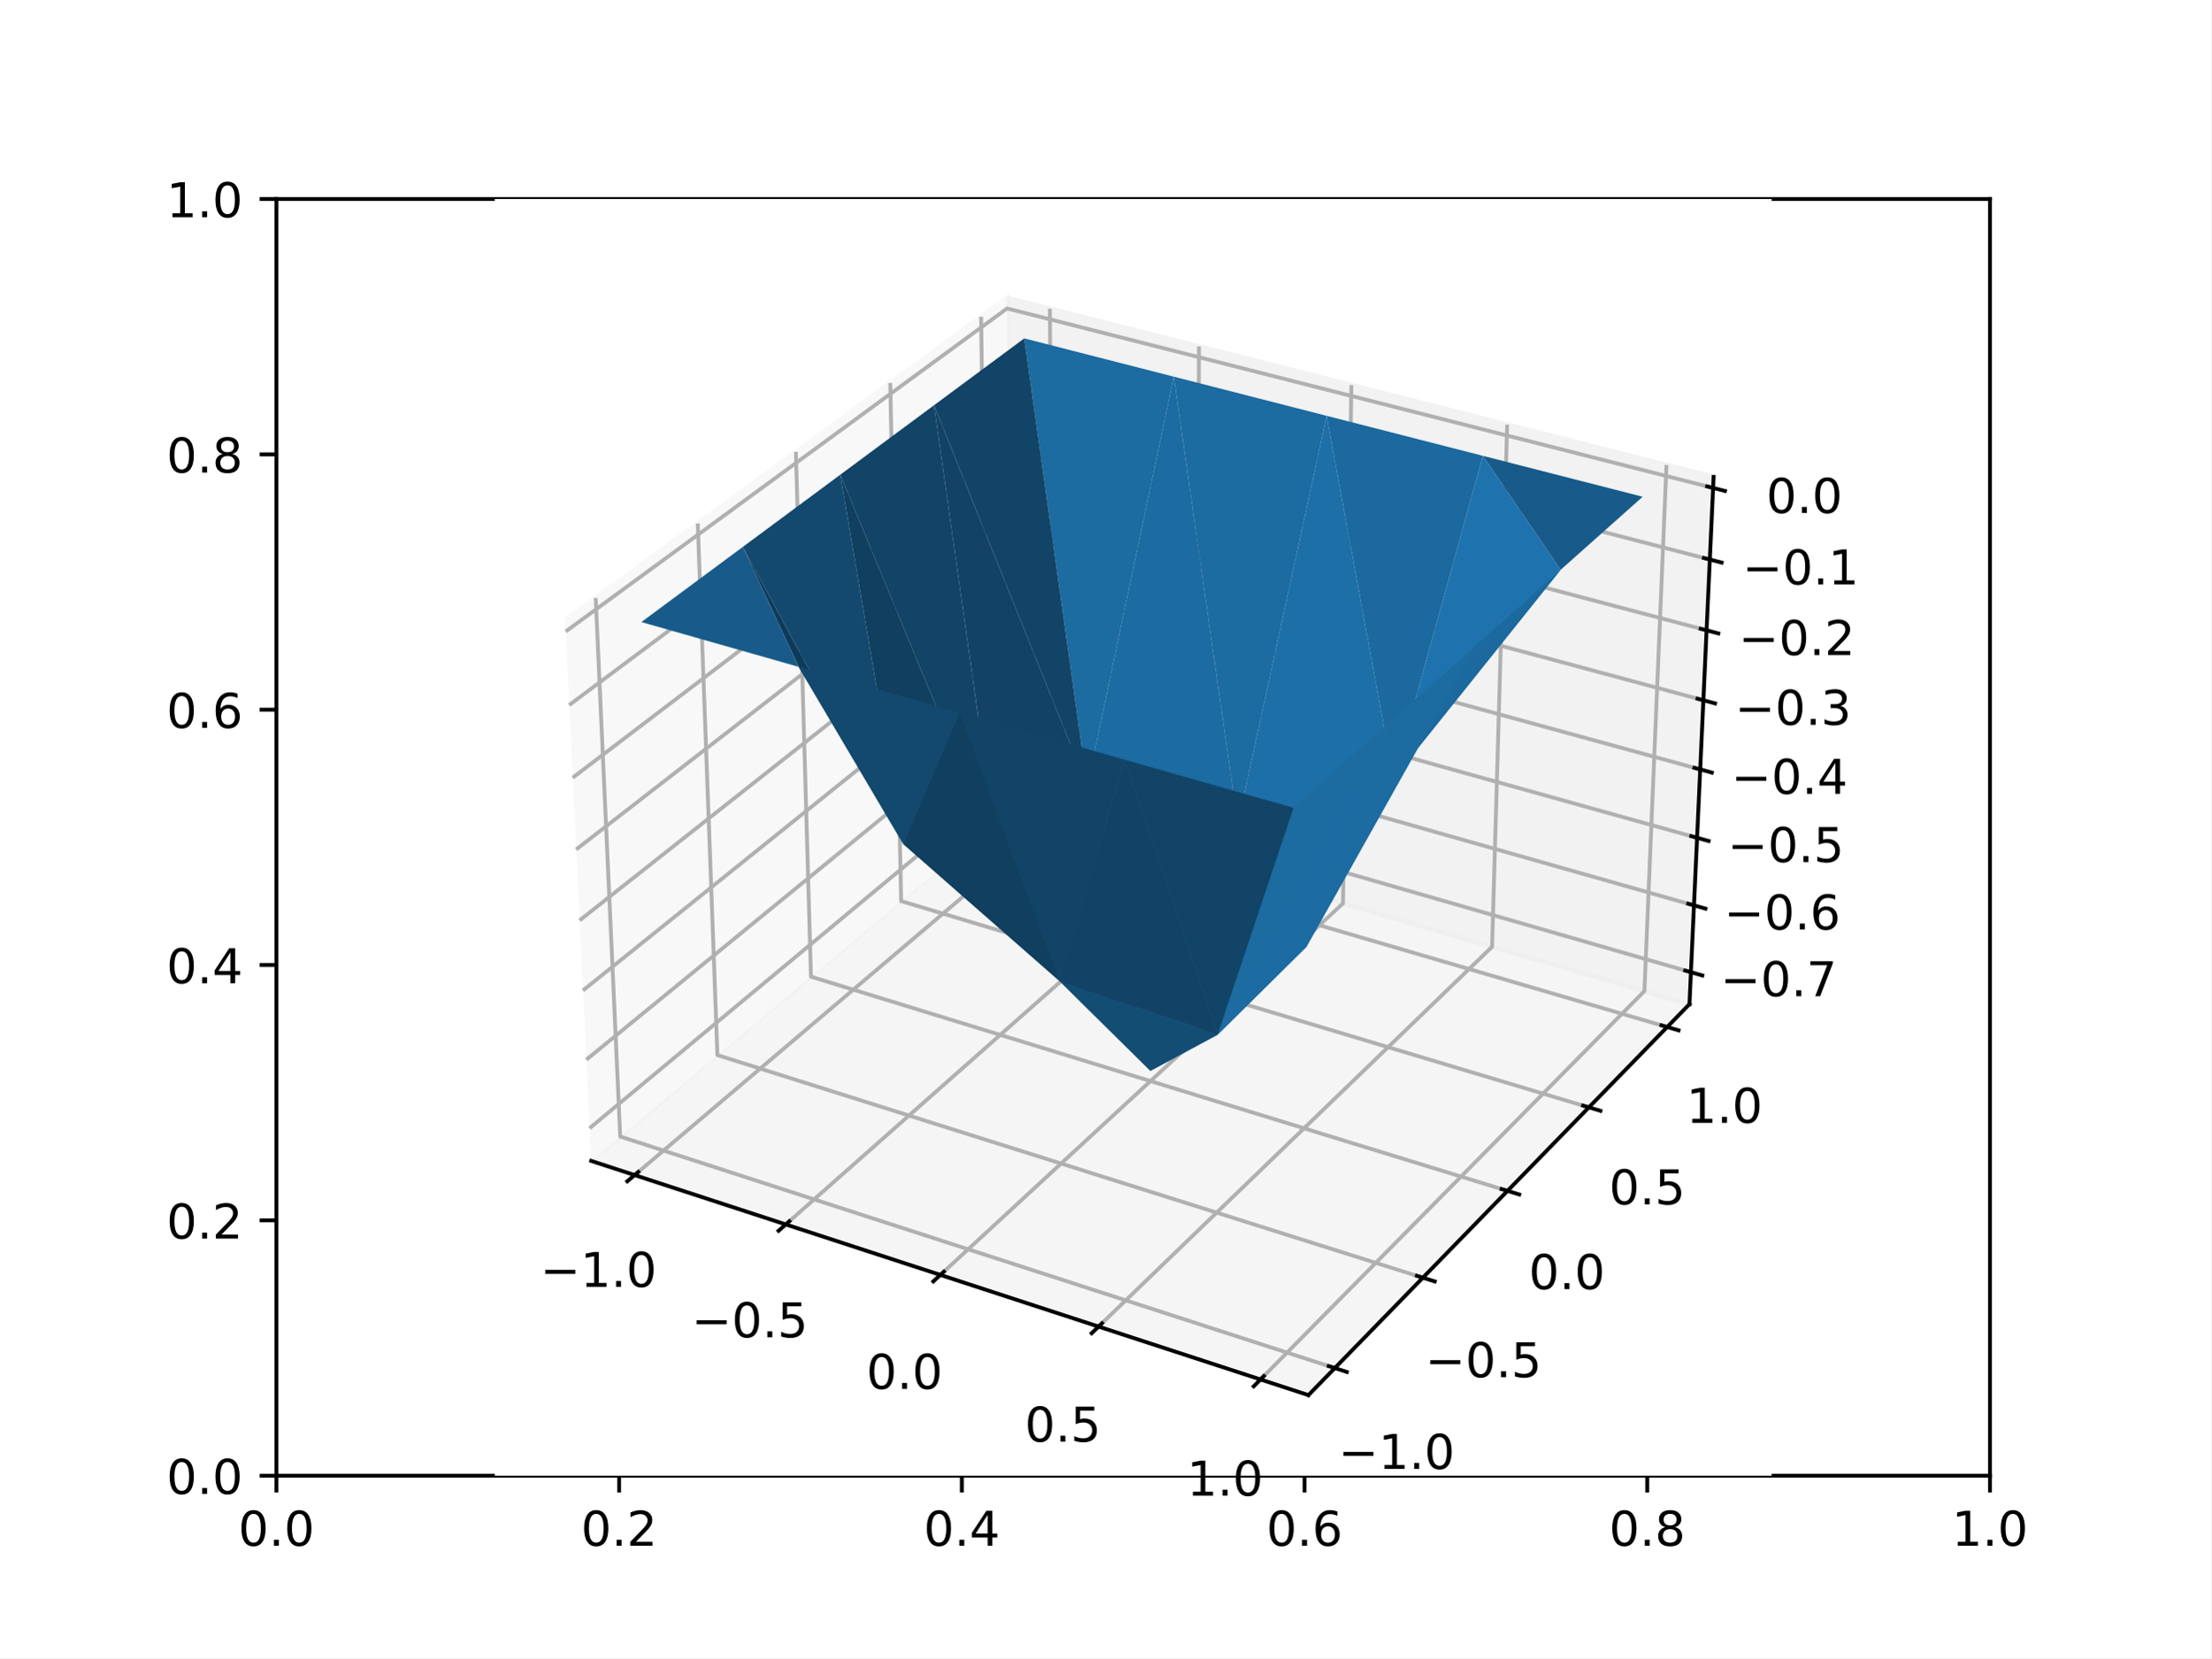
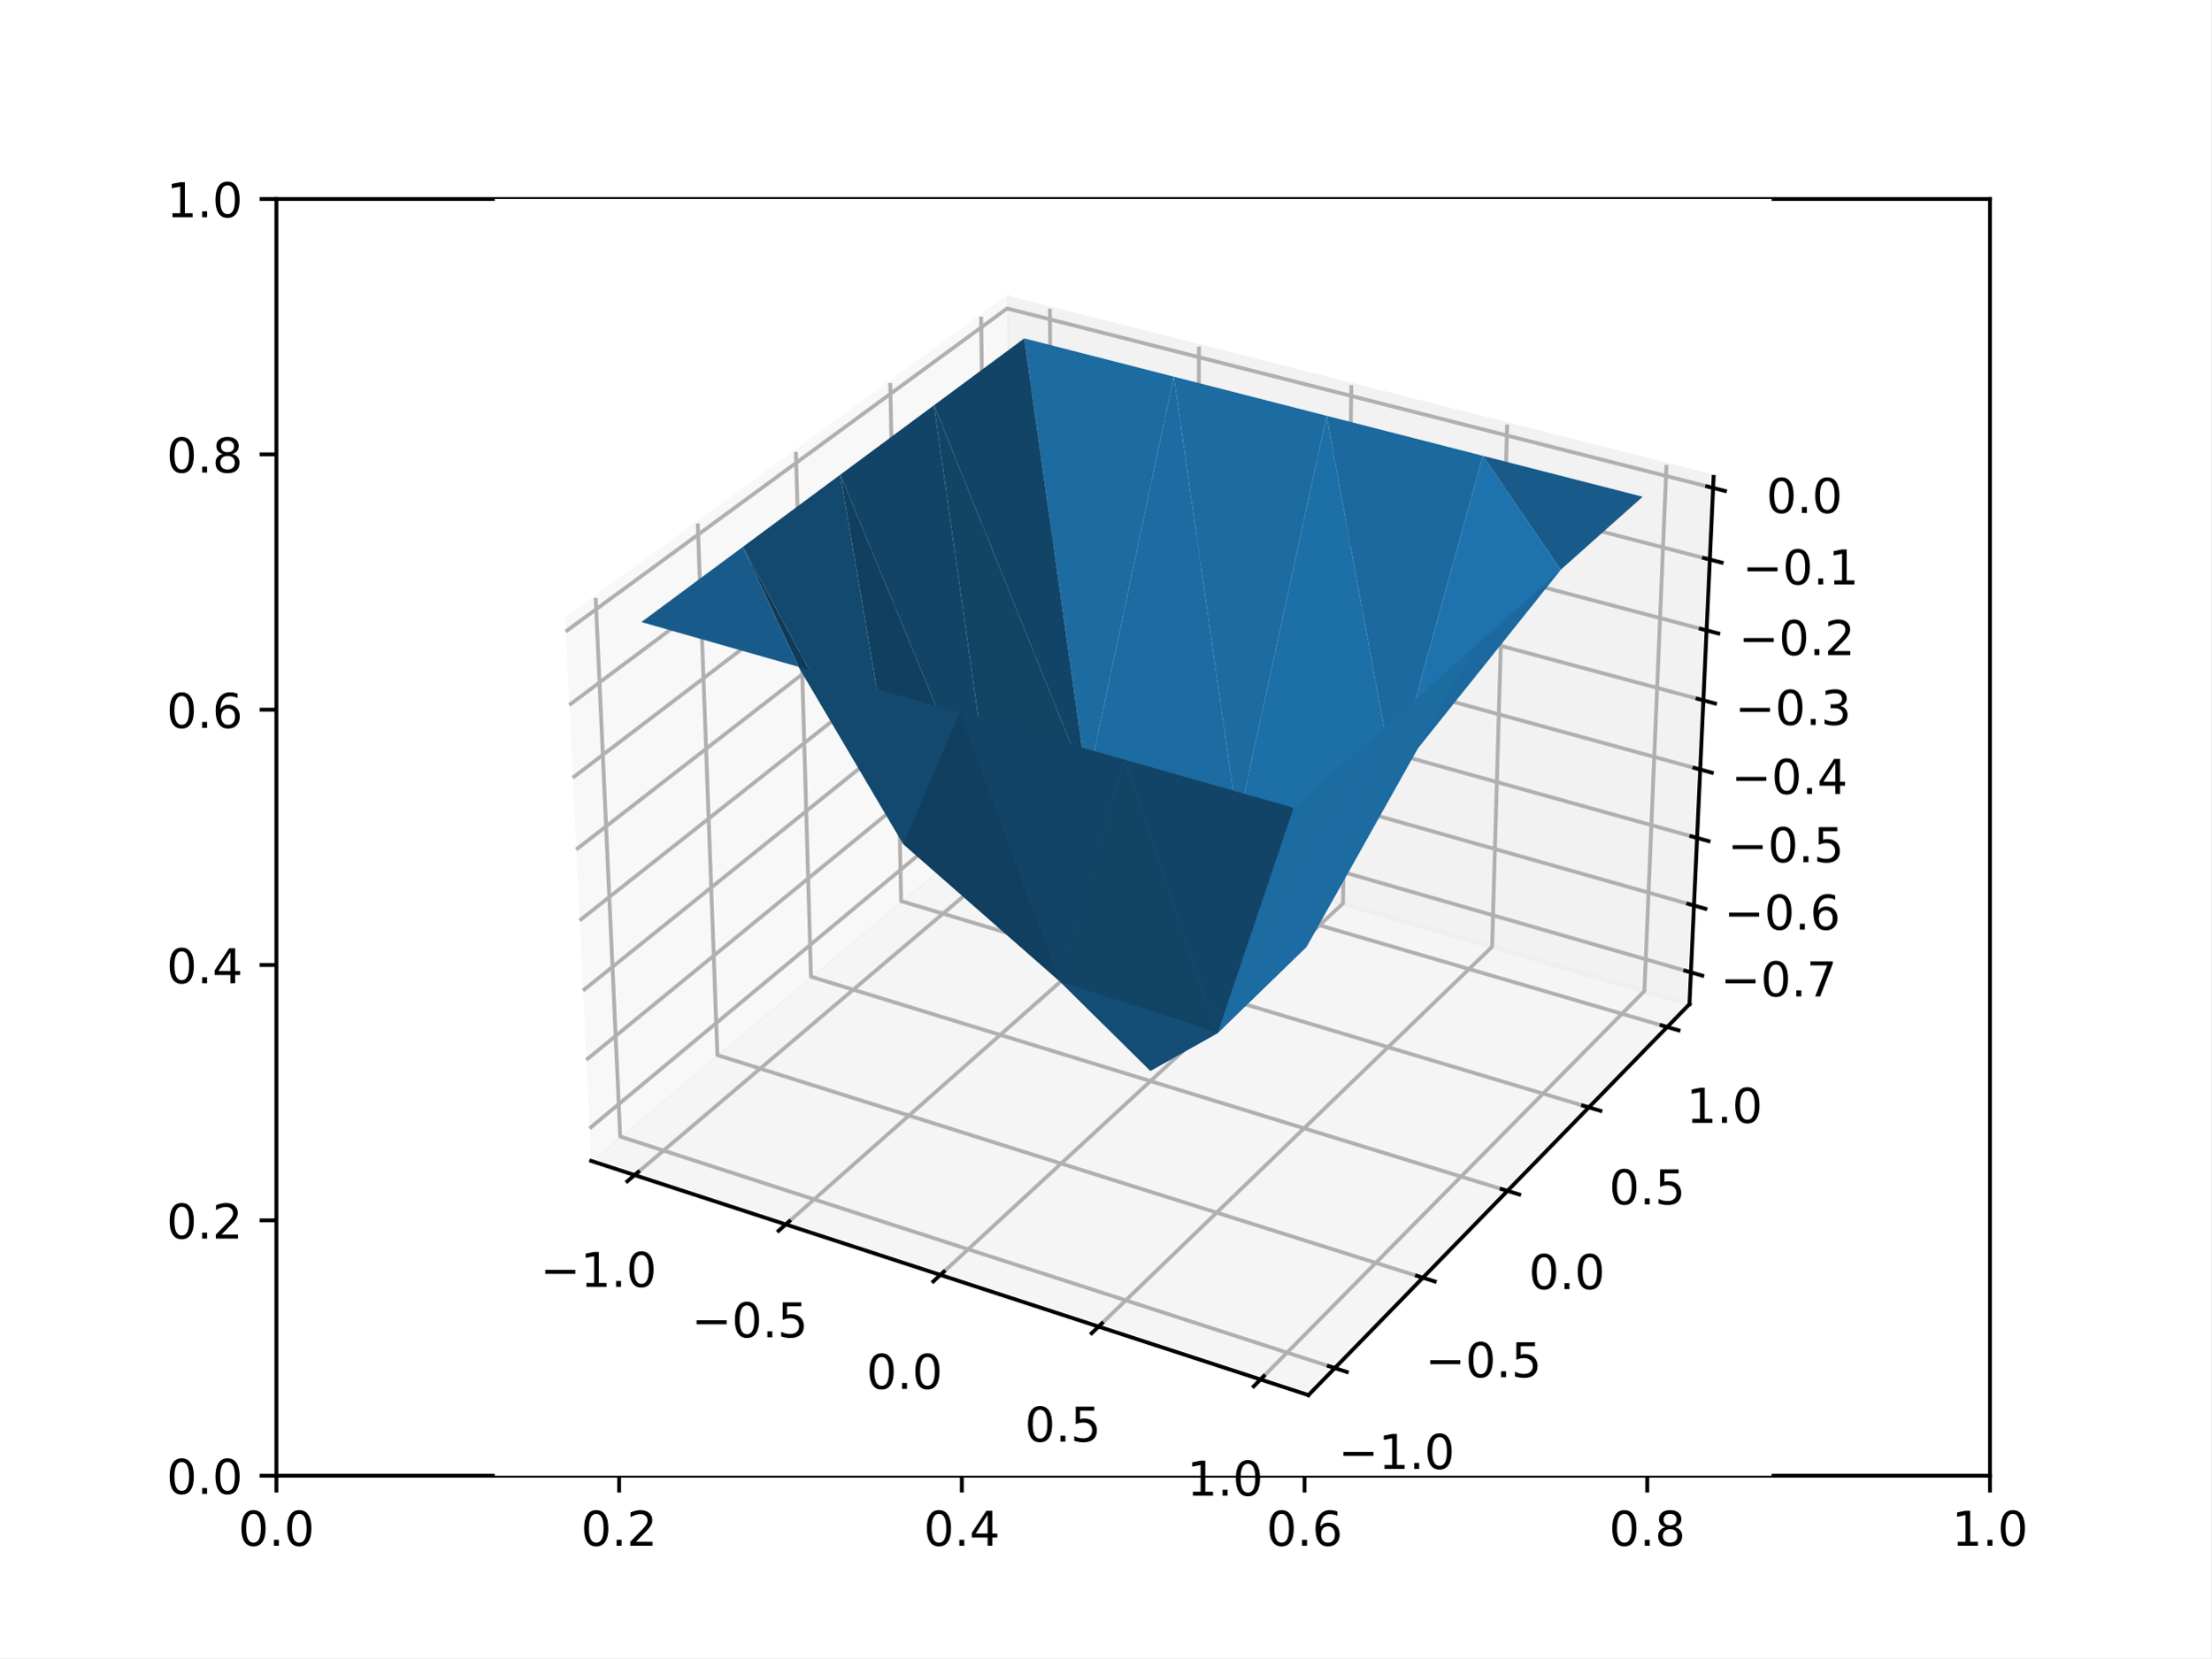
<svg xmlns="http://www.w3.org/2000/svg" xmlns:xlink="http://www.w3.org/1999/xlink" width="460.8pt" height="345.6pt" viewBox="0 0 460.8 345.6" version="1.1">
  <defs>
    <style type="text/css">*{stroke-linejoin: round; stroke-linecap: butt}</style>
  </defs>
  <g id="figure_1">
    <g id="patch_1">
      <path d="M 0 345.6  L 460.8 345.6  L 460.8 0  L 0 0  z " style="fill: #ffffff" />
    </g>
    <g id="axes_1">
      <g id="patch_2">
        <path d="M 57.6 307.584  L 414.72 307.584  L 414.72 41.472  L 57.6 41.472  z " style="fill: #ffffff" />
      </g>
      <g id="matplotlib.axis_1">
        <g id="xtick_1">
          <g id="line2d_1">
            <defs>
-               <path id="m8ee5a806b5" d="M 0 0  L 0 3.5  " style="stroke: #000000; stroke-width: 0.8" />
+               <path id="m344d9a8fb3" d="M 0 0  L 0 3.5  " style="stroke: #000000; stroke-width: 0.8" />
            </defs>
            <g>
-               <use xlink:href="#m8ee5a806b5" x="57.6" y="307.584" style="stroke: #000000; stroke-width: 0.8" />
+               <use xlink:href="#m344d9a8fb3" x="57.6" y="307.584" style="stroke: #000000; stroke-width: 0.8" />
            </g>
          </g>
          <g id="text_1">
            <g transform="translate(49.64844 322.1817) scale(0.1 -0.1)">
              <defs>
                <path id="DejaVuSans-13" d="M 2034 4250  Q 1547 4250 1301 3770  Q 1056 3291 1056 2328  Q 1056 1369 1301 889  Q 1547 409 2034 409  Q 2525 409 2770 889  Q 3016 1369 3016 2328  Q 3016 3291 2770 3770  Q 2525 4250 2034 4250  z M 2034 4750  Q 2819 4750 3233 4129  Q 3647 3509 3647 2328  Q 3647 1150 3233 529  Q 2819 -91 2034 -91  Q 1250 -91 836 529  Q 422 1150 422 2328  Q 422 3509 836 4129  Q 1250 4750 2034 4750  z " transform="scale(0.015625)" />
                <path id="DejaVuSans-11" d="M 684 794  L 1344 794  L 1344 0  L 684 0  L 684 794  z " transform="scale(0.015625)" />
              </defs>
              <use xlink:href="#DejaVuSans-13" />
              <use xlink:href="#DejaVuSans-11" transform="translate(63.625 0)" />
              <use xlink:href="#DejaVuSans-13" transform="translate(95.40625 0)" />
            </g>
          </g>
        </g>
        <g id="xtick_2">
          <g id="line2d_2">
            <g>
-               <use xlink:href="#m8ee5a806b5" x="129.024" y="307.584" style="stroke: #000000; stroke-width: 0.8" />
+               <use xlink:href="#m344d9a8fb3" x="129.024" y="307.584" style="stroke: #000000; stroke-width: 0.8" />
            </g>
          </g>
          <g id="text_2">
            <g transform="translate(121.0724 322.1817) scale(0.1 -0.1)">
              <defs>
                <path id="DejaVuSans-15" d="M 1228 531  L 3431 531  L 3431 0  L 469 0  L 469 531  Q 828 903 1448 1529  Q 2069 2156 2228 2338  Q 2531 2678 2651 2914  Q 2772 3150 2772 3378  Q 2772 3750 2511 3984  Q 2250 4219 1831 4219  Q 1534 4219 1204 4116  Q 875 4013 500 3803  L 500 4441  Q 881 4594 1212 4672  Q 1544 4750 1819 4750  Q 2544 4750 2975 4387  Q 3406 4025 3406 3419  Q 3406 3131 3298 2873  Q 3191 2616 2906 2266  Q 2828 2175 2409 1742  Q 1991 1309 1228 531  z " transform="scale(0.015625)" />
              </defs>
              <use xlink:href="#DejaVuSans-13" />
              <use xlink:href="#DejaVuSans-11" transform="translate(63.625 0)" />
              <use xlink:href="#DejaVuSans-15" transform="translate(95.40625 0)" />
            </g>
          </g>
        </g>
        <g id="xtick_3">
          <g id="line2d_3">
            <g>
-               <use xlink:href="#m8ee5a806b5" x="200.448" y="307.584" style="stroke: #000000; stroke-width: 0.8" />
+               <use xlink:href="#m344d9a8fb3" x="200.448" y="307.584" style="stroke: #000000; stroke-width: 0.8" />
            </g>
          </g>
          <g id="text_3">
            <g transform="translate(192.4964 322.1817) scale(0.1 -0.1)">
              <defs>
                <path id="DejaVuSans-17" d="M 2419 4116  L 825 1625  L 2419 1625  L 2419 4116  z M 2253 4666  L 3047 4666  L 3047 1625  L 3713 1625  L 3713 1100  L 3047 1100  L 3047 0  L 2419 0  L 2419 1100  L 313 1100  L 313 1709  L 2253 4666  z " transform="scale(0.015625)" />
              </defs>
              <use xlink:href="#DejaVuSans-13" />
              <use xlink:href="#DejaVuSans-11" transform="translate(63.625 0)" />
              <use xlink:href="#DejaVuSans-17" transform="translate(95.40625 0)" />
            </g>
          </g>
        </g>
        <g id="xtick_4">
          <g id="line2d_4">
            <g>
-               <use xlink:href="#m8ee5a806b5" x="271.872" y="307.584" style="stroke: #000000; stroke-width: 0.8" />
+               <use xlink:href="#m344d9a8fb3" x="271.872" y="307.584" style="stroke: #000000; stroke-width: 0.8" />
            </g>
          </g>
          <g id="text_4">
            <g transform="translate(263.9204 322.1817) scale(0.1 -0.1)">
              <defs>
                <path id="DejaVuSans-19" d="M 2113 2584  Q 1688 2584 1439 2293  Q 1191 2003 1191 1497  Q 1191 994 1439 701  Q 1688 409 2113 409  Q 2538 409 2786 701  Q 3034 994 3034 1497  Q 3034 2003 2786 2293  Q 2538 2584 2113 2584  z M 3366 4563  L 3366 3988  Q 3128 4100 2886 4159  Q 2644 4219 2406 4219  Q 1781 4219 1451 3797  Q 1122 3375 1075 2522  Q 1259 2794 1537 2939  Q 1816 3084 2150 3084  Q 2853 3084 3261 2657  Q 3669 2231 3669 1497  Q 3669 778 3244 343  Q 2819 -91 2113 -91  Q 1303 -91 875 529  Q 447 1150 447 2328  Q 447 3434 972 4092  Q 1497 4750 2381 4750  Q 2619 4750 2861 4703  Q 3103 4656 3366 4563  z " transform="scale(0.015625)" />
              </defs>
              <use xlink:href="#DejaVuSans-13" />
              <use xlink:href="#DejaVuSans-11" transform="translate(63.625 0)" />
              <use xlink:href="#DejaVuSans-19" transform="translate(95.40625 0)" />
            </g>
          </g>
        </g>
        <g id="xtick_5">
          <g id="line2d_5">
            <g>
-               <use xlink:href="#m8ee5a806b5" x="343.296" y="307.584" style="stroke: #000000; stroke-width: 0.8" />
+               <use xlink:href="#m344d9a8fb3" x="343.296" y="307.584" style="stroke: #000000; stroke-width: 0.8" />
            </g>
          </g>
          <g id="text_5">
            <g transform="translate(335.3444 322.1817) scale(0.1 -0.1)">
              <defs>
                <path id="DejaVuSans-1b" d="M 2034 2216  Q 1584 2216 1326 1975  Q 1069 1734 1069 1313  Q 1069 891 1326 650  Q 1584 409 2034 409  Q 2484 409 2743 651  Q 3003 894 3003 1313  Q 3003 1734 2745 1975  Q 2488 2216 2034 2216  z M 1403 2484  Q 997 2584 770 2862  Q 544 3141 544 3541  Q 544 4100 942 4425  Q 1341 4750 2034 4750  Q 2731 4750 3128 4425  Q 3525 4100 3525 3541  Q 3525 3141 3298 2862  Q 3072 2584 2669 2484  Q 3125 2378 3379 2068  Q 3634 1759 3634 1313  Q 3634 634 3220 271  Q 2806 -91 2034 -91  Q 1263 -91 848 271  Q 434 634 434 1313  Q 434 1759 690 2068  Q 947 2378 1403 2484  z M 1172 3481  Q 1172 3119 1398 2916  Q 1625 2713 2034 2713  Q 2441 2713 2670 2916  Q 2900 3119 2900 3481  Q 2900 3844 2670 4047  Q 2441 4250 2034 4250  Q 1625 4250 1398 4047  Q 1172 3844 1172 3481  z " transform="scale(0.015625)" />
              </defs>
              <use xlink:href="#DejaVuSans-13" />
              <use xlink:href="#DejaVuSans-11" transform="translate(63.625 0)" />
              <use xlink:href="#DejaVuSans-1b" transform="translate(95.40625 0)" />
            </g>
          </g>
        </g>
        <g id="xtick_6">
          <g id="line2d_6">
            <g>
-               <use xlink:href="#m8ee5a806b5" x="414.72" y="307.584" style="stroke: #000000; stroke-width: 0.8" />
+               <use xlink:href="#m344d9a8fb3" x="414.72" y="307.584" style="stroke: #000000; stroke-width: 0.8" />
            </g>
          </g>
          <g id="text_6">
            <g transform="translate(406.7684 322.1817) scale(0.1 -0.1)">
              <defs>
                <path id="DejaVuSans-14" d="M 794 531  L 1825 531  L 1825 4091  L 703 3866  L 703 4441  L 1819 4666  L 2450 4666  L 2450 531  L 3481 531  L 3481 0  L 794 0  L 794 531  z " transform="scale(0.015625)" />
              </defs>
              <use xlink:href="#DejaVuSans-14" />
              <use xlink:href="#DejaVuSans-11" transform="translate(63.625 0)" />
              <use xlink:href="#DejaVuSans-13" transform="translate(95.40625 0)" />
            </g>
          </g>
        </g>
      </g>
      <g id="matplotlib.axis_2">
        <g id="ytick_1">
          <g id="line2d_7">
            <defs>
-               <path id="m5a42fb3e58" d="M 0 0  L -3.5 0  " style="stroke: #000000; stroke-width: 0.8" />
+               <path id="m72295df315" d="M 0 0  L -3.5 0  " style="stroke: #000000; stroke-width: 0.8" />
            </defs>
            <g>
-               <use xlink:href="#m5a42fb3e58" x="57.6" y="307.584" style="stroke: #000000; stroke-width: 0.8" />
+               <use xlink:href="#m72295df315" x="57.6" y="307.584" style="stroke: #000000; stroke-width: 0.8" />
            </g>
          </g>
          <g id="text_7">
            <g transform="translate(34.69687 311.3828) scale(0.1 -0.1)">
              <use xlink:href="#DejaVuSans-13" />
              <use xlink:href="#DejaVuSans-11" transform="translate(63.625 0)" />
              <use xlink:href="#DejaVuSans-13" transform="translate(95.40625 0)" />
            </g>
          </g>
        </g>
        <g id="ytick_2">
          <g id="line2d_8">
            <g>
-               <use xlink:href="#m5a42fb3e58" x="57.6" y="254.362" style="stroke: #000000; stroke-width: 0.8" />
+               <use xlink:href="#m72295df315" x="57.6" y="254.362" style="stroke: #000000; stroke-width: 0.8" />
            </g>
          </g>
          <g id="text_8">
            <g transform="translate(34.69687 258.1604) scale(0.1 -0.1)">
              <use xlink:href="#DejaVuSans-13" />
              <use xlink:href="#DejaVuSans-11" transform="translate(63.625 0)" />
              <use xlink:href="#DejaVuSans-15" transform="translate(95.40625 0)" />
            </g>
          </g>
        </g>
        <g id="ytick_3">
          <g id="line2d_9">
            <g>
-               <use xlink:href="#m5a42fb3e58" x="57.6" y="201.139" style="stroke: #000000; stroke-width: 0.8" />
+               <use xlink:href="#m72295df315" x="57.6" y="201.139" style="stroke: #000000; stroke-width: 0.8" />
            </g>
          </g>
          <g id="text_9">
            <g transform="translate(34.69687 204.938) scale(0.1 -0.1)">
              <use xlink:href="#DejaVuSans-13" />
              <use xlink:href="#DejaVuSans-11" transform="translate(63.625 0)" />
              <use xlink:href="#DejaVuSans-17" transform="translate(95.40625 0)" />
            </g>
          </g>
        </g>
        <g id="ytick_4">
          <g id="line2d_10">
            <g>
-               <use xlink:href="#m5a42fb3e58" x="57.6" y="147.917" style="stroke: #000000; stroke-width: 0.8" />
+               <use xlink:href="#m72295df315" x="57.6" y="147.917" style="stroke: #000000; stroke-width: 0.8" />
            </g>
          </g>
          <g id="text_10">
            <g transform="translate(34.69687 151.7156) scale(0.1 -0.1)">
              <use xlink:href="#DejaVuSans-13" />
              <use xlink:href="#DejaVuSans-11" transform="translate(63.625 0)" />
              <use xlink:href="#DejaVuSans-19" transform="translate(95.40625 0)" />
            </g>
          </g>
        </g>
        <g id="ytick_5">
          <g id="line2d_11">
            <g>
-               <use xlink:href="#m5a42fb3e58" x="57.6" y="94.694" style="stroke: #000000; stroke-width: 0.8" />
+               <use xlink:href="#m72295df315" x="57.6" y="94.694" style="stroke: #000000; stroke-width: 0.8" />
            </g>
          </g>
          <g id="text_11">
            <g transform="translate(34.69687 98.49323) scale(0.1 -0.1)">
              <use xlink:href="#DejaVuSans-13" />
              <use xlink:href="#DejaVuSans-11" transform="translate(63.625 0)" />
              <use xlink:href="#DejaVuSans-1b" transform="translate(95.40625 0)" />
            </g>
          </g>
        </g>
        <g id="ytick_6">
          <g id="line2d_12">
            <g>
-               <use xlink:href="#m5a42fb3e58" x="57.6" y="41.472" style="stroke: #000000; stroke-width: 0.8" />
+               <use xlink:href="#m72295df315" x="57.6" y="41.472" style="stroke: #000000; stroke-width: 0.8" />
            </g>
          </g>
          <g id="text_12">
            <g transform="translate(34.69687 45.27083) scale(0.1 -0.1)">
              <use xlink:href="#DejaVuSans-14" />
              <use xlink:href="#DejaVuSans-11" transform="translate(63.625 0)" />
              <use xlink:href="#DejaVuSans-13" transform="translate(95.40625 0)" />
            </g>
          </g>
        </g>
      </g>
      <g id="patch_3">
        <path d="M 57.6 307.584  L 57.6 41.472  " style="fill: none; stroke: #000000; stroke-width: 0.8; stroke-linejoin: miter; stroke-linecap: square" />
      </g>
      <g id="patch_4">
        <path d="M 414.72 307.584  L 414.72 41.472  " style="fill: none; stroke: #000000; stroke-width: 0.8; stroke-linejoin: miter; stroke-linecap: square" />
      </g>
      <g id="patch_5">
        <path d="M 57.6 307.584  L 414.72 307.584  " style="fill: none; stroke: #000000; stroke-width: 0.8; stroke-linejoin: miter; stroke-linecap: square" />
      </g>
      <g id="patch_6">
        <path d="M 57.6 41.472  L 414.72 41.472  " style="fill: none; stroke: #000000; stroke-width: 0.8; stroke-linejoin: miter; stroke-linecap: square" />
      </g>
    </g>
    <g id="patch_7">
      <path d="M 103.104 307.584  L 369.216 307.584  L 369.216 41.472  L 103.104 41.472  z " style="fill: #ffffff" />
    </g>
    <g id="pane3d_1">
      <g id="patch_8">
        <path d="M 123.197 241.969  L 211.076 168.307  L 209.855 62.074  L 117.77 129.273  " style="fill: #f2f2f2; opacity: 0.5; stroke: #f2f2f2; stroke-linejoin: miter" />
      </g>
    </g>
    <g id="pane3d_2">
      <g id="patch_9">
        <path d="M 211.076 168.307  L 352.09 209.295  L 357.123 99.402  L 209.855 62.074  " style="fill: #e6e6e6; opacity: 0.5; stroke: #e6e6e6; stroke-linejoin: miter" />
      </g>
    </g>
    <g id="pane3d_3">
      <g id="patch_10">
        <path d="M 123.197 241.969  L 272.679 290.79  L 352.09 209.295  L 211.076 168.307  " style="fill: #ececec; opacity: 0.5; stroke: #ececec; stroke-linejoin: miter" />
      </g>
    </g>
    <g id="grid3d_1">
      <g id="Line3DCollection_1">
        <path d="M 132.251 244.926  L 219.652 170.8  L 218.793 64.34  " style="fill: none; stroke: #b0b0b0; stroke-width: 0.8" />
        <path d="M 163.747 255.213  L 249.452 179.462  L 249.871 72.217  " style="fill: none; stroke: #b0b0b0; stroke-width: 0.8" />
        <path d="M 195.968 265.736  L 279.88 188.306  L 281.632 80.268  " style="fill: none; stroke: #b0b0b0; stroke-width: 0.8" />
        <path d="M 228.939 276.504  L 310.956 197.339  L 314.1 88.497  " style="fill: none; stroke: #b0b0b0; stroke-width: 0.8" />
        <path d="M 262.686 287.526  L 342.702 206.566  L 347.299 96.912  " style="fill: none; stroke: #b0b0b0; stroke-width: 0.8" />
      </g>
    </g>
    <g id="grid3d_2">
      <g id="Line3DCollection_2">
        <path d="M 124.138 124.626  L 129.253 236.893  L 278.174 285.151  " style="fill: none; stroke: #b0b0b0; stroke-width: 0.8" />
        <path d="M 145.412 109.101  L 149.507 219.916  L 296.528 266.316  " style="fill: none; stroke: #b0b0b0; stroke-width: 0.8" />
        <path d="M 165.861 94.179  L 169.008 203.57  L 314.164 248.217  " style="fill: none; stroke: #b0b0b0; stroke-width: 0.8" />
        <path d="M 185.53 79.825  L 187.798 187.82  L 331.123 230.812  " style="fill: none; stroke: #b0b0b0; stroke-width: 0.8" />
        <path d="M 204.465 66.007  L 205.914 172.635  L 347.445 214.062  " style="fill: none; stroke: #b0b0b0; stroke-width: 0.8" />
      </g>
    </g>
    <g id="grid3d_3">
      <g id="Line3DCollection_3">
-         <path d="M 352.395 202.636  L 211.002 161.858  L 122.869 235.152  " style="fill: none; stroke: #b0b0b0; stroke-width: 0.8" />
-         <path d="M 353.033 188.706  L 210.847 148.37  L 122.182 220.884  " style="fill: none; stroke: #b0b0b0; stroke-width: 0.8" />
-         <path d="M 353.678 174.617  L 210.69 134.736  L 121.487 206.448  " style="fill: none; stroke: #b0b0b0; stroke-width: 0.8" />
-         <path d="M 354.331 160.367  L 210.532 120.954  L 120.783 191.841  " style="fill: none; stroke: #b0b0b0; stroke-width: 0.8" />
-         <path d="M 354.991 145.953  L 210.371 107.02  L 120.071 177.058  " style="fill: none; stroke: #b0b0b0; stroke-width: 0.8" />
-         <path d="M 355.659 131.372  L 210.209 92.933  L 119.351 162.098  " style="fill: none; stroke: #b0b0b0; stroke-width: 0.8" />
-         <path d="M 356.334 116.621  L 210.046 78.69  L 118.622 146.956  " style="fill: none; stroke: #b0b0b0; stroke-width: 0.8" />
+         <path d="M 352.394 202.672  L 211.002 161.893  L 122.871 235.189  " style="fill: none; stroke: #b0b0b0; stroke-width: 0.8" />
+         <path d="M 353.032 188.737  L 210.847 148.401  L 122.183 220.916  " style="fill: none; stroke: #b0b0b0; stroke-width: 0.8" />
+         <path d="M 353.677 174.644  L 210.69 134.762  L 121.488 206.475  " style="fill: none; stroke: #b0b0b0; stroke-width: 0.8" />
+         <path d="M 354.33 160.389  L 210.532 120.975  L 120.784 191.862  " style="fill: none; stroke: #b0b0b0; stroke-width: 0.8" />
+         <path d="M 354.99 145.969  L 210.372 107.036  L 120.072 177.075  " style="fill: none; stroke: #b0b0b0; stroke-width: 0.8" />
+         <path d="M 355.658 131.383  L 210.21 92.944  L 119.351 162.109  " style="fill: none; stroke: #b0b0b0; stroke-width: 0.8" />
+         <path d="M 356.334 116.626  L 210.046 78.695  L 118.622 146.962  " style="fill: none; stroke: #b0b0b0; stroke-width: 0.8" />
        <path d="M 357.018 101.696  L 209.88 64.287  L 117.884 131.63  " style="fill: none; stroke: #b0b0b0; stroke-width: 0.8" />
      </g>
    </g>
    <g id="axis3d_1">
      <g id="line2d_13">
        <path d="M 123.197 241.969  L 272.679 290.79  " style="fill: none; stroke: #000000; stroke-width: 0.8; stroke-linecap: square" />
      </g>
      <g id="xtick_7">
        <g id="line2d_14">
          <path d="M 133.012 244.281  L 130.725 246.22  " style="fill: none; stroke: #000000; stroke-width: 0.8; stroke-linecap: square" />
        </g>
        <g id="text_13">
          <g transform="translate(112.5802 268.2345) scale(0.1 -0.1)">
            <defs>
              <path id="DejaVuSans-c9c" d="M 678 2272  L 4684 2272  L 4684 1741  L 678 1741  L 678 2272  z " transform="scale(0.015625)" />
            </defs>
            <use xlink:href="#DejaVuSans-c9c" />
            <use xlink:href="#DejaVuSans-14" transform="translate(83.79688 0)" />
            <use xlink:href="#DejaVuSans-11" transform="translate(147.4219 0)" />
            <use xlink:href="#DejaVuSans-13" transform="translate(179.2031 0)" />
          </g>
        </g>
      </g>
      <g id="xtick_8">
        <g id="line2d_15">
          <path d="M 164.494 254.553  L 162.25 256.536  " style="fill: none; stroke: #000000; stroke-width: 0.8; stroke-linecap: square" />
        </g>
        <g id="text_14">
          <g transform="translate(144.109 278.7392) scale(0.1 -0.1)">
            <defs>
              <path id="DejaVuSans-18" d="M 691 4666  L 3169 4666  L 3169 4134  L 1269 4134  L 1269 2991  Q 1406 3038 1543 3061  Q 1681 3084 1819 3084  Q 2600 3084 3056 2656  Q 3513 2228 3513 1497  Q 3513 744 3044 326  Q 2575 -91 1722 -91  Q 1428 -91 1123 -41  Q 819 9 494 109  L 494 744  Q 775 591 1075 516  Q 1375 441 1709 441  Q 2250 441 2565 725  Q 2881 1009 2881 1497  Q 2881 1984 2565 2268  Q 2250 2553 1709 2553  Q 1456 2553 1204 2497  Q 953 2441 691 2322  L 691 4666  z " transform="scale(0.015625)" />
            </defs>
            <use xlink:href="#DejaVuSans-c9c" />
            <use xlink:href="#DejaVuSans-13" transform="translate(83.79688 0)" />
            <use xlink:href="#DejaVuSans-11" transform="translate(147.4219 0)" />
            <use xlink:href="#DejaVuSans-18" transform="translate(179.2031 0)" />
          </g>
        </g>
      </g>
      <g id="xtick_9">
        <g id="line2d_16">
          <path d="M 196.7 265.061  L 194.501 267.09  " style="fill: none; stroke: #000000; stroke-width: 0.8; stroke-linecap: square" />
        </g>
        <g id="text_15">
          <g transform="translate(180.5557 289.4865) scale(0.1 -0.1)">
            <use xlink:href="#DejaVuSans-13" />
            <use xlink:href="#DejaVuSans-11" transform="translate(63.625 0)" />
            <use xlink:href="#DejaVuSans-13" transform="translate(95.40625 0)" />
          </g>
        </g>
      </g>
      <g id="xtick_10">
        <g id="line2d_17">
          <path d="M 229.655 275.813  L 227.503 277.89  " style="fill: none; stroke: #000000; stroke-width: 0.8; stroke-linecap: square" />
        </g>
        <g id="text_16">
          <g transform="translate(213.5663 300.485) scale(0.1 -0.1)">
            <use xlink:href="#DejaVuSans-13" />
            <use xlink:href="#DejaVuSans-11" transform="translate(63.625 0)" />
            <use xlink:href="#DejaVuSans-18" transform="translate(95.40625 0)" />
          </g>
        </g>
      </g>
      <g id="xtick_11">
        <g id="line2d_18">
          <path d="M 263.386 286.819  L 261.284 288.945  " style="fill: none; stroke: #000000; stroke-width: 0.8; stroke-linecap: square" />
        </g>
        <g id="text_17">
          <g transform="translate(247.3573 311.7434) scale(0.1 -0.1)">
            <use xlink:href="#DejaVuSans-14" />
            <use xlink:href="#DejaVuSans-11" transform="translate(63.625 0)" />
            <use xlink:href="#DejaVuSans-13" transform="translate(95.40625 0)" />
          </g>
        </g>
      </g>
    </g>
    <g id="axis3d_2">
      <g id="line2d_19">
        <path d="M 352.09 209.295  L 272.679 290.79  " style="fill: none; stroke: #000000; stroke-width: 0.8; stroke-linecap: square" />
      </g>
      <g id="xtick_12">
        <g id="line2d_20">
          <path d="M 276.919 284.745  L 280.687 285.966  " style="fill: none; stroke: #000000; stroke-width: 0.8; stroke-linecap: square" />
        </g>
        <g id="text_18">
          <g transform="translate(278.9131 306.1722) scale(0.1 -0.1)">
            <use xlink:href="#DejaVuSans-c9c" />
            <use xlink:href="#DejaVuSans-14" transform="translate(83.79688 0)" />
            <use xlink:href="#DejaVuSans-11" transform="translate(147.4219 0)" />
            <use xlink:href="#DejaVuSans-13" transform="translate(179.2031 0)" />
          </g>
        </g>
      </g>
      <g id="xtick_13">
        <g id="line2d_21">
          <path d="M 295.29 265.925  L 299.006 267.098  " style="fill: none; stroke: #000000; stroke-width: 0.8; stroke-linecap: square" />
        </g>
        <g id="text_19">
          <g transform="translate(297.0205 287.0581) scale(0.1 -0.1)">
            <use xlink:href="#DejaVuSans-c9c" />
            <use xlink:href="#DejaVuSans-13" transform="translate(83.79688 0)" />
            <use xlink:href="#DejaVuSans-11" transform="translate(147.4219 0)" />
            <use xlink:href="#DejaVuSans-18" transform="translate(179.2031 0)" />
          </g>
        </g>
      </g>
      <g id="xtick_14">
        <g id="line2d_22">
          <path d="M 312.943 247.842  L 316.608 248.969  " style="fill: none; stroke: #000000; stroke-width: 0.8; stroke-linecap: square" />
        </g>
        <g id="text_20">
          <g transform="translate(318.6095 268.6916) scale(0.1 -0.1)">
            <use xlink:href="#DejaVuSans-13" />
            <use xlink:href="#DejaVuSans-11" transform="translate(63.625 0)" />
            <use xlink:href="#DejaVuSans-13" transform="translate(95.40625 0)" />
          </g>
        </g>
      </g>
      <g id="xtick_15">
        <g id="line2d_23">
          <path d="M 329.919 230.451  L 333.535 231.536  " style="fill: none; stroke: #000000; stroke-width: 0.8; stroke-linecap: square" />
        </g>
        <g id="text_21">
          <g transform="translate(335.341 251.0299) scale(0.1 -0.1)">
            <use xlink:href="#DejaVuSans-13" />
            <use xlink:href="#DejaVuSans-11" transform="translate(63.625 0)" />
            <use xlink:href="#DejaVuSans-18" transform="translate(95.40625 0)" />
          </g>
        </g>
      </g>
      <g id="xtick_16">
        <g id="line2d_24">
          <path d="M 346.257 213.714  L 349.824 214.759  " style="fill: none; stroke: #000000; stroke-width: 0.8; stroke-linecap: square" />
        </g>
        <g id="text_22">
          <g transform="translate(351.4426 234.0331) scale(0.1 -0.1)">
            <use xlink:href="#DejaVuSans-14" />
            <use xlink:href="#DejaVuSans-11" transform="translate(63.625 0)" />
            <use xlink:href="#DejaVuSans-13" transform="translate(95.40625 0)" />
          </g>
        </g>
      </g>
    </g>
    <g id="axis3d_3">
      <g id="line2d_25">
        <path d="M 352.09 209.295  L 357.123 99.402  " style="fill: none; stroke: #000000; stroke-width: 0.8; stroke-linecap: square" />
      </g>
      <g id="xtick_17">
        <g id="line2d_26">
-           <path d="M 351.208 202.294  L 354.772 203.322  " style="fill: none; stroke: #000000; stroke-width: 0.8; stroke-linecap: square" />
+           <path d="M 351.207 202.33  L 354.77 203.358  " style="fill: none; stroke: #000000; stroke-width: 0.8; stroke-linecap: square" />
        </g>
        <g id="text_23">
-           <g transform="translate(358.551 207.6417) scale(0.1 -0.1)">
+           <g transform="translate(358.5491 207.6778) scale(0.1 -0.1)">
            <defs>
              <path id="DejaVuSans-1a" d="M 525 4666  L 3525 4666  L 3525 4397  L 1831 0  L 1172 0  L 2766 4134  L 525 4134  L 525 4666  z " transform="scale(0.015625)" />
            </defs>
            <use xlink:href="#DejaVuSans-c9c" />
            <use xlink:href="#DejaVuSans-13" transform="translate(83.79688 0)" />
            <use xlink:href="#DejaVuSans-11" transform="translate(147.4219 0)" />
            <use xlink:href="#DejaVuSans-1a" transform="translate(179.2031 0)" />
          </g>
        </g>
      </g>
      <g id="xtick_18">
        <g id="line2d_27">
-           <path d="M 351.839 188.367  L 355.424 189.384  " style="fill: none; stroke: #000000; stroke-width: 0.8; stroke-linecap: square" />
+           <path d="M 351.838 188.399  L 355.422 189.416  " style="fill: none; stroke: #000000; stroke-width: 0.8; stroke-linecap: square" />
        </g>
        <g id="text_24">
-           <g transform="translate(359.2903 193.7392) scale(0.1 -0.1)">
+           <g transform="translate(359.2886 193.7705) scale(0.1 -0.1)">
            <use xlink:href="#DejaVuSans-c9c" />
            <use xlink:href="#DejaVuSans-13" transform="translate(83.79688 0)" />
            <use xlink:href="#DejaVuSans-11" transform="translate(147.4219 0)" />
            <use xlink:href="#DejaVuSans-19" transform="translate(179.2031 0)" />
          </g>
        </g>
      </g>
      <g id="xtick_19">
        <g id="line2d_28">
-           <path d="M 352.478 174.283  L 356.083 175.288  " style="fill: none; stroke: #000000; stroke-width: 0.8; stroke-linecap: square" />
+           <path d="M 352.476 174.309  L 356.082 175.315  " style="fill: none; stroke: #000000; stroke-width: 0.8; stroke-linecap: square" />
        </g>
        <g id="text_25">
-           <g transform="translate(360.038 179.6789) scale(0.1 -0.1)">
+           <g transform="translate(360.0366 179.7052) scale(0.1 -0.1)">
            <use xlink:href="#DejaVuSans-c9c" />
            <use xlink:href="#DejaVuSans-13" transform="translate(83.79688 0)" />
            <use xlink:href="#DejaVuSans-11" transform="translate(147.4219 0)" />
            <use xlink:href="#DejaVuSans-18" transform="translate(179.2031 0)" />
          </g>
        </g>
      </g>
      <g id="xtick_20">
        <g id="line2d_29">
-           <path d="M 353.123 160.036  L 356.75 161.03  " style="fill: none; stroke: #000000; stroke-width: 0.8; stroke-linecap: square" />
+           <path d="M 353.122 160.058  L 356.749 161.052  " style="fill: none; stroke: #000000; stroke-width: 0.8; stroke-linecap: square" />
        </g>
        <g id="text_26">
-           <g transform="translate(360.7942 165.4579) scale(0.1 -0.1)">
+           <g transform="translate(360.793 165.4792) scale(0.1 -0.1)">
            <use xlink:href="#DejaVuSans-c9c" />
            <use xlink:href="#DejaVuSans-13" transform="translate(83.79688 0)" />
            <use xlink:href="#DejaVuSans-11" transform="translate(147.4219 0)" />
            <use xlink:href="#DejaVuSans-17" transform="translate(179.2031 0)" />
          </g>
        </g>
      </g>
      <g id="xtick_21">
        <g id="line2d_30">
-           <path d="M 353.776 145.626  L 357.424 146.608  " style="fill: none; stroke: #000000; stroke-width: 0.8; stroke-linecap: square" />
+           <path d="M 353.775 145.642  L 357.424 146.624  " style="fill: none; stroke: #000000; stroke-width: 0.8; stroke-linecap: square" />
        </g>
        <g id="text_27">
-           <g transform="translate(361.5591 151.0736) scale(0.1 -0.1)">
+           <g transform="translate(361.5582 151.0898) scale(0.1 -0.1)">
            <defs>
              <path id="DejaVuSans-16" d="M 2597 2516  Q 3050 2419 3304 2112  Q 3559 1806 3559 1356  Q 3559 666 3084 287  Q 2609 -91 1734 -91  Q 1441 -91 1130 -33  Q 819 25 488 141  L 488 750  Q 750 597 1062 519  Q 1375 441 1716 441  Q 2309 441 2620 675  Q 2931 909 2931 1356  Q 2931 1769 2642 2001  Q 2353 2234 1838 2234  L 1294 2234  L 1294 2753  L 1863 2753  Q 2328 2753 2575 2939  Q 2822 3125 2822 3475  Q 2822 3834 2567 4026  Q 2313 4219 1838 4219  Q 1578 4219 1281 4162  Q 984 4106 628 3988  L 628 4550  Q 988 4650 1302 4700  Q 1616 4750 1894 4750  Q 2613 4750 3031 4423  Q 3450 4097 3450 3541  Q 3450 3153 3228 2886  Q 3006 2619 2597 2516  z " transform="scale(0.015625)" />
            </defs>
            <use xlink:href="#DejaVuSans-c9c" />
            <use xlink:href="#DejaVuSans-13" transform="translate(83.79688 0)" />
            <use xlink:href="#DejaVuSans-11" transform="translate(147.4219 0)" />
            <use xlink:href="#DejaVuSans-16" transform="translate(179.2031 0)" />
          </g>
        </g>
      </g>
      <g id="xtick_22">
        <g id="line2d_31">
-           <path d="M 354.436 131.049  L 358.107 132.019  " style="fill: none; stroke: #000000; stroke-width: 0.8; stroke-linecap: square" />
+           <path d="M 354.436 131.06  L 358.106 132.03  " style="fill: none; stroke: #000000; stroke-width: 0.8; stroke-linecap: square" />
        </g>
        <g id="text_28">
-           <g transform="translate(362.3328 136.5231) scale(0.1 -0.1)">
+           <g transform="translate(362.3322 136.534) scale(0.1 -0.1)">
            <use xlink:href="#DejaVuSans-c9c" />
            <use xlink:href="#DejaVuSans-13" transform="translate(83.79688 0)" />
            <use xlink:href="#DejaVuSans-11" transform="translate(147.4219 0)" />
            <use xlink:href="#DejaVuSans-15" transform="translate(179.2031 0)" />
          </g>
        </g>
      </g>
      <g id="xtick_23">
        <g id="line2d_32">
-           <path d="M 355.104 116.302  L 358.797 117.259  " style="fill: none; stroke: #000000; stroke-width: 0.8; stroke-linecap: square" />
+           <path d="M 355.104 116.307  L 358.797 117.265  " style="fill: none; stroke: #000000; stroke-width: 0.8; stroke-linecap: square" />
        </g>
        <g id="text_29">
-           <g transform="translate(363.1155 121.8035) scale(0.1 -0.1)">
+           <g transform="translate(363.1152 121.809) scale(0.1 -0.1)">
            <use xlink:href="#DejaVuSans-c9c" />
            <use xlink:href="#DejaVuSans-13" transform="translate(83.79688 0)" />
            <use xlink:href="#DejaVuSans-11" transform="translate(147.4219 0)" />
            <use xlink:href="#DejaVuSans-14" transform="translate(179.2031 0)" />
          </g>
        </g>
      </g>
      <g id="xtick_24">
        <g id="line2d_33">
          <path d="M 355.78 101.382  L 359.496 102.326  " style="fill: none; stroke: #000000; stroke-width: 0.8; stroke-linecap: square" />
        </g>
        <g id="text_30">
          <g transform="translate(368.0972 106.9119) scale(0.1 -0.1)">
            <use xlink:href="#DejaVuSans-13" />
            <use xlink:href="#DejaVuSans-11" transform="translate(63.625 0)" />
            <use xlink:href="#DejaVuSans-13" transform="translate(95.40625 0)" />
          </g>
        </g>
      </g>
    </g>
    <g id="axes_2">
      <g id="Poly3DCollection_1">
-         <path d="M 226.581 163.843  L 244.622 78.506  L 213.458 70.525  z " clip-path="url(#p87f857dd0f)" style="fill: #1c6ba1" />
-         <path d="M 194.651 84.461  L 226.581 163.843  L 213.458 70.525  z " clip-path="url(#p87f857dd0f)" style="fill: #124467" />
-         <path d="M 257.959 171.704  L 244.622 78.506  L 226.581 163.843  z " clip-path="url(#p87f857dd0f)" style="fill: #1c6ba2" />
-         <path d="M 239.756 223.2  L 257.959 171.704  L 226.581 163.843  z " clip-path="url(#p87f857dd0f)" style="fill: #1b679b" />
-         <path d="M 207.973 178.426  L 239.756 223.2  L 226.581 163.843  z " clip-path="url(#p87f857dd0f)" style="fill: #144d74" />
-         <path d="M 207.973 178.426  L 226.581 163.843  L 194.651 84.461  z " clip-path="url(#p87f857dd0f)" style="fill: #124366" />
-         <path d="M 257.959 171.704  L 276.475 86.664  L 244.622 78.506  z " clip-path="url(#p87f857dd0f)" style="fill: #1c6ba1" />
-         <path d="M 290.415 162.277  L 276.475 86.664  L 257.959 171.704  z " clip-path="url(#p87f857dd0f)" style="fill: #1d6fa8" />
-         <path d="M 272.257 197.36  L 257.959 171.704  L 239.756 223.2  z " clip-path="url(#p87f857dd0f)" style="fill: #1d6fa8" />
-         <path d="M 175.112 98.939  L 207.973 178.426  L 194.651 84.461  z " clip-path="url(#p87f857dd0f)" style="fill: #124467" />
-         <path d="M 290.415 162.277  L 309.039 95.005  L 276.475 86.664  z " clip-path="url(#p87f857dd0f)" style="fill: #1b699e" />
-         <path d="M 290.415 162.277  L 257.959 171.704  L 272.257 197.36  z " clip-path="url(#p87f857dd0f)" style="fill: #1b689d" />
-         <path d="M 220.835 204.506  L 239.756 223.2  L 207.973 178.426  z " clip-path="url(#p87f857dd0f)" style="fill: #114264" />
-         <path d="M 188.256 175.932  L 207.973 178.426  L 175.112 98.939  z " clip-path="url(#p87f857dd0f)" style="fill: #103f5f" />
-         <path d="M 220.835 204.506  L 207.973 178.426  L 188.256 175.932  z " clip-path="url(#p87f857dd0f)" style="fill: #144d74" />
-         <path d="M 253.76 215.66  L 272.257 197.36  L 239.756 223.2  z " clip-path="url(#p87f857dd0f)" style="fill: #1b679b" />
-         <path d="M 325.24 118.771  L 309.039 95.005  L 290.415 162.277  z " clip-path="url(#p87f857dd0f)" style="fill: #1e73ae" />
-         <path d="M 220.835 204.506  L 253.76 215.66  L 239.756 223.2  z " clip-path="url(#p87f857dd0f)" style="fill: #144d74" />
-         <path d="M 325.24 118.771  L 342.34 103.534  L 309.039 95.005  z " clip-path="url(#p87f857dd0f)" style="fill: #185b8a" />
-         <path d="M 154.797 113.992  L 188.256 175.932  L 175.112 98.939  z " clip-path="url(#p87f857dd0f)" style="fill: #13496e" />
-         <path d="M 307.442 134.63  L 290.415 162.277  L 272.257 197.36  z " clip-path="url(#p87f857dd0f)" style="fill: #1d6fa8" />
-         <path d="M 307.442 134.63  L 325.24 118.771  L 290.415 162.277  z " clip-path="url(#p87f857dd0f)" style="fill: #1b699e" />
-         <path d="M 166.434 138.99  L 188.256 175.932  L 154.797 113.992  z " clip-path="url(#p87f857dd0f)" style="fill: #0f3b5a" />
-         <path d="M 199.993 148.548  L 220.835 204.506  L 188.256 175.932  z " clip-path="url(#p87f857dd0f)" style="fill: #103f5f" />
-         <path d="M 288.904 151.149  L 272.257 197.36  L 253.76 215.66  z " clip-path="url(#p87f857dd0f)" style="fill: #1c6ba2" />
-         <path d="M 133.66 129.655  L 166.434 138.99  L 154.797 113.992  z " clip-path="url(#p87f857dd0f)" style="fill: #185b8a" />
-         <path d="M 234.364 158.339  L 253.76 215.66  L 220.835 204.506  z " clip-path="url(#p87f857dd0f)" style="fill: #124366" />
-         <path d="M 288.904 151.149  L 307.442 134.63  L 272.257 197.36  z " clip-path="url(#p87f857dd0f)" style="fill: #1c6ba1" />
-         <path d="M 166.434 138.99  L 199.993 148.548  L 188.256 175.932  z " clip-path="url(#p87f857dd0f)" style="fill: #13496e" />
-         <path d="M 199.993 148.548  L 234.364 158.339  L 220.835 204.506  z " clip-path="url(#p87f857dd0f)" style="fill: #124467" />
-         <path d="M 269.579 168.369  L 288.904 151.149  L 253.76 215.66  z " clip-path="url(#p87f857dd0f)" style="fill: #1c6ba1" />
-         <path d="M 234.364 158.339  L 269.579 168.369  L 253.76 215.66  z " clip-path="url(#p87f857dd0f)" style="fill: #124467" />
+         <path d="M 226.58 163.522  L 244.622 78.506  L 213.458 70.525  z " clip-path="url(#pcb9287a433)" style="fill: #1c6ba1" />
+         <path d="M 194.651 84.461  L 226.58 163.522  L 213.458 70.525  z " clip-path="url(#pcb9287a433)" style="fill: #124467" />
+         <path d="M 257.959 171.717  L 244.622 78.506  L 226.58 163.522  z " clip-path="url(#pcb9287a433)" style="fill: #1c6ba2" />
+         <path d="M 239.756 223.2  L 257.959 171.717  L 226.58 163.522  z " clip-path="url(#pcb9287a433)" style="fill: #1b669b" />
+         <path d="M 207.974 178.44  L 239.756 223.2  L 226.58 163.522  z " clip-path="url(#pcb9287a433)" style="fill: #144d75" />
+         <path d="M 207.974 178.44  L 226.58 163.522  L 194.651 84.461  z " clip-path="url(#pcb9287a433)" style="fill: #124466" />
+         <path d="M 257.959 171.717  L 276.475 86.664  L 244.622 78.506  z " clip-path="url(#pcb9287a433)" style="fill: #1c6ba1" />
+         <path d="M 290.415 162.287  L 276.475 86.664  L 257.959 171.717  z " clip-path="url(#pcb9287a433)" style="fill: #1d6fa8" />
+         <path d="M 272.257 197.374  L 257.959 171.717  L 239.756 223.2  z " clip-path="url(#pcb9287a433)" style="fill: #1d6fa8" />
+         <path d="M 175.112 98.939  L 207.974 178.44  L 194.651 84.461  z " clip-path="url(#pcb9287a433)" style="fill: #124467" />
+         <path d="M 290.415 162.287  L 309.039 95.005  L 276.475 86.664  z " clip-path="url(#pcb9287a433)" style="fill: #1b699e" />
+         <path d="M 290.415 162.287  L 257.959 171.717  L 272.257 197.374  z " clip-path="url(#pcb9287a433)" style="fill: #1b689d" />
+         <path d="M 220.835 204.52  L 239.756 223.2  L 207.974 178.44  z " clip-path="url(#pcb9287a433)" style="fill: #114264" />
+         <path d="M 188.256 175.943  L 207.974 178.44  L 175.112 98.939  z " clip-path="url(#pcb9287a433)" style="fill: #103f5f" />
+         <path d="M 220.835 204.52  L 207.974 178.44  L 188.256 175.943  z " clip-path="url(#pcb9287a433)" style="fill: #144d74" />
+         <path d="M 253.762 215.325  L 272.257 197.374  L 239.756 223.2  z " clip-path="url(#pcb9287a433)" style="fill: #1b669b" />
+         <path d="M 325.24 118.771  L 309.039 95.005  L 290.415 162.287  z " clip-path="url(#pcb9287a433)" style="fill: #1e73ae" />
+         <path d="M 220.835 204.52  L 253.762 215.325  L 239.756 223.2  z " clip-path="url(#pcb9287a433)" style="fill: #144d75" />
+         <path d="M 325.24 118.771  L 342.34 103.534  L 309.039 95.005  z " clip-path="url(#pcb9287a433)" style="fill: #185b8a" />
+         <path d="M 154.797 113.992  L 188.256 175.943  L 175.112 98.939  z " clip-path="url(#pcb9287a433)" style="fill: #13496e" />
+         <path d="M 307.442 134.63  L 290.415 162.287  L 272.257 197.374  z " clip-path="url(#pcb9287a433)" style="fill: #1d6fa8" />
+         <path d="M 307.442 134.63  L 325.24 118.771  L 290.415 162.287  z " clip-path="url(#pcb9287a433)" style="fill: #1b699e" />
+         <path d="M 166.434 138.99  L 188.256 175.943  L 154.797 113.992  z " clip-path="url(#pcb9287a433)" style="fill: #0f3b5a" />
+         <path d="M 199.993 148.548  L 220.835 204.52  L 188.256 175.943  z " clip-path="url(#pcb9287a433)" style="fill: #103f5f" />
+         <path d="M 288.904 151.149  L 272.257 197.374  L 253.762 215.325  z " clip-path="url(#pcb9287a433)" style="fill: #1c6ba2" />
+         <path d="M 133.66 129.655  L 166.434 138.99  L 154.797 113.992  z " clip-path="url(#pcb9287a433)" style="fill: #185b8a" />
+         <path d="M 234.364 158.339  L 253.762 215.325  L 220.835 204.52  z " clip-path="url(#pcb9287a433)" style="fill: #124466" />
+         <path d="M 288.904 151.149  L 307.442 134.63  L 272.257 197.374  z " clip-path="url(#pcb9287a433)" style="fill: #1c6ba1" />
+         <path d="M 166.434 138.99  L 199.993 148.548  L 188.256 175.943  z " clip-path="url(#pcb9287a433)" style="fill: #13496e" />
+         <path d="M 199.993 148.548  L 234.364 158.339  L 220.835 204.52  z " clip-path="url(#pcb9287a433)" style="fill: #124467" />
+         <path d="M 269.579 168.369  L 288.904 151.149  L 253.762 215.325  z " clip-path="url(#pcb9287a433)" style="fill: #1c6ba1" />
+         <path d="M 234.364 158.339  L 269.579 168.369  L 253.762 215.325  z " clip-path="url(#pcb9287a433)" style="fill: #124467" />
      </g>
    </g>
  </g>
  <defs>
-     <clipPath id="p87f857dd0f">
+     <clipPath id="pcb9287a433">
      <rect x="103.104" y="41.472" width="266.112" height="266.112" />
    </clipPath>
  </defs>
</svg>
